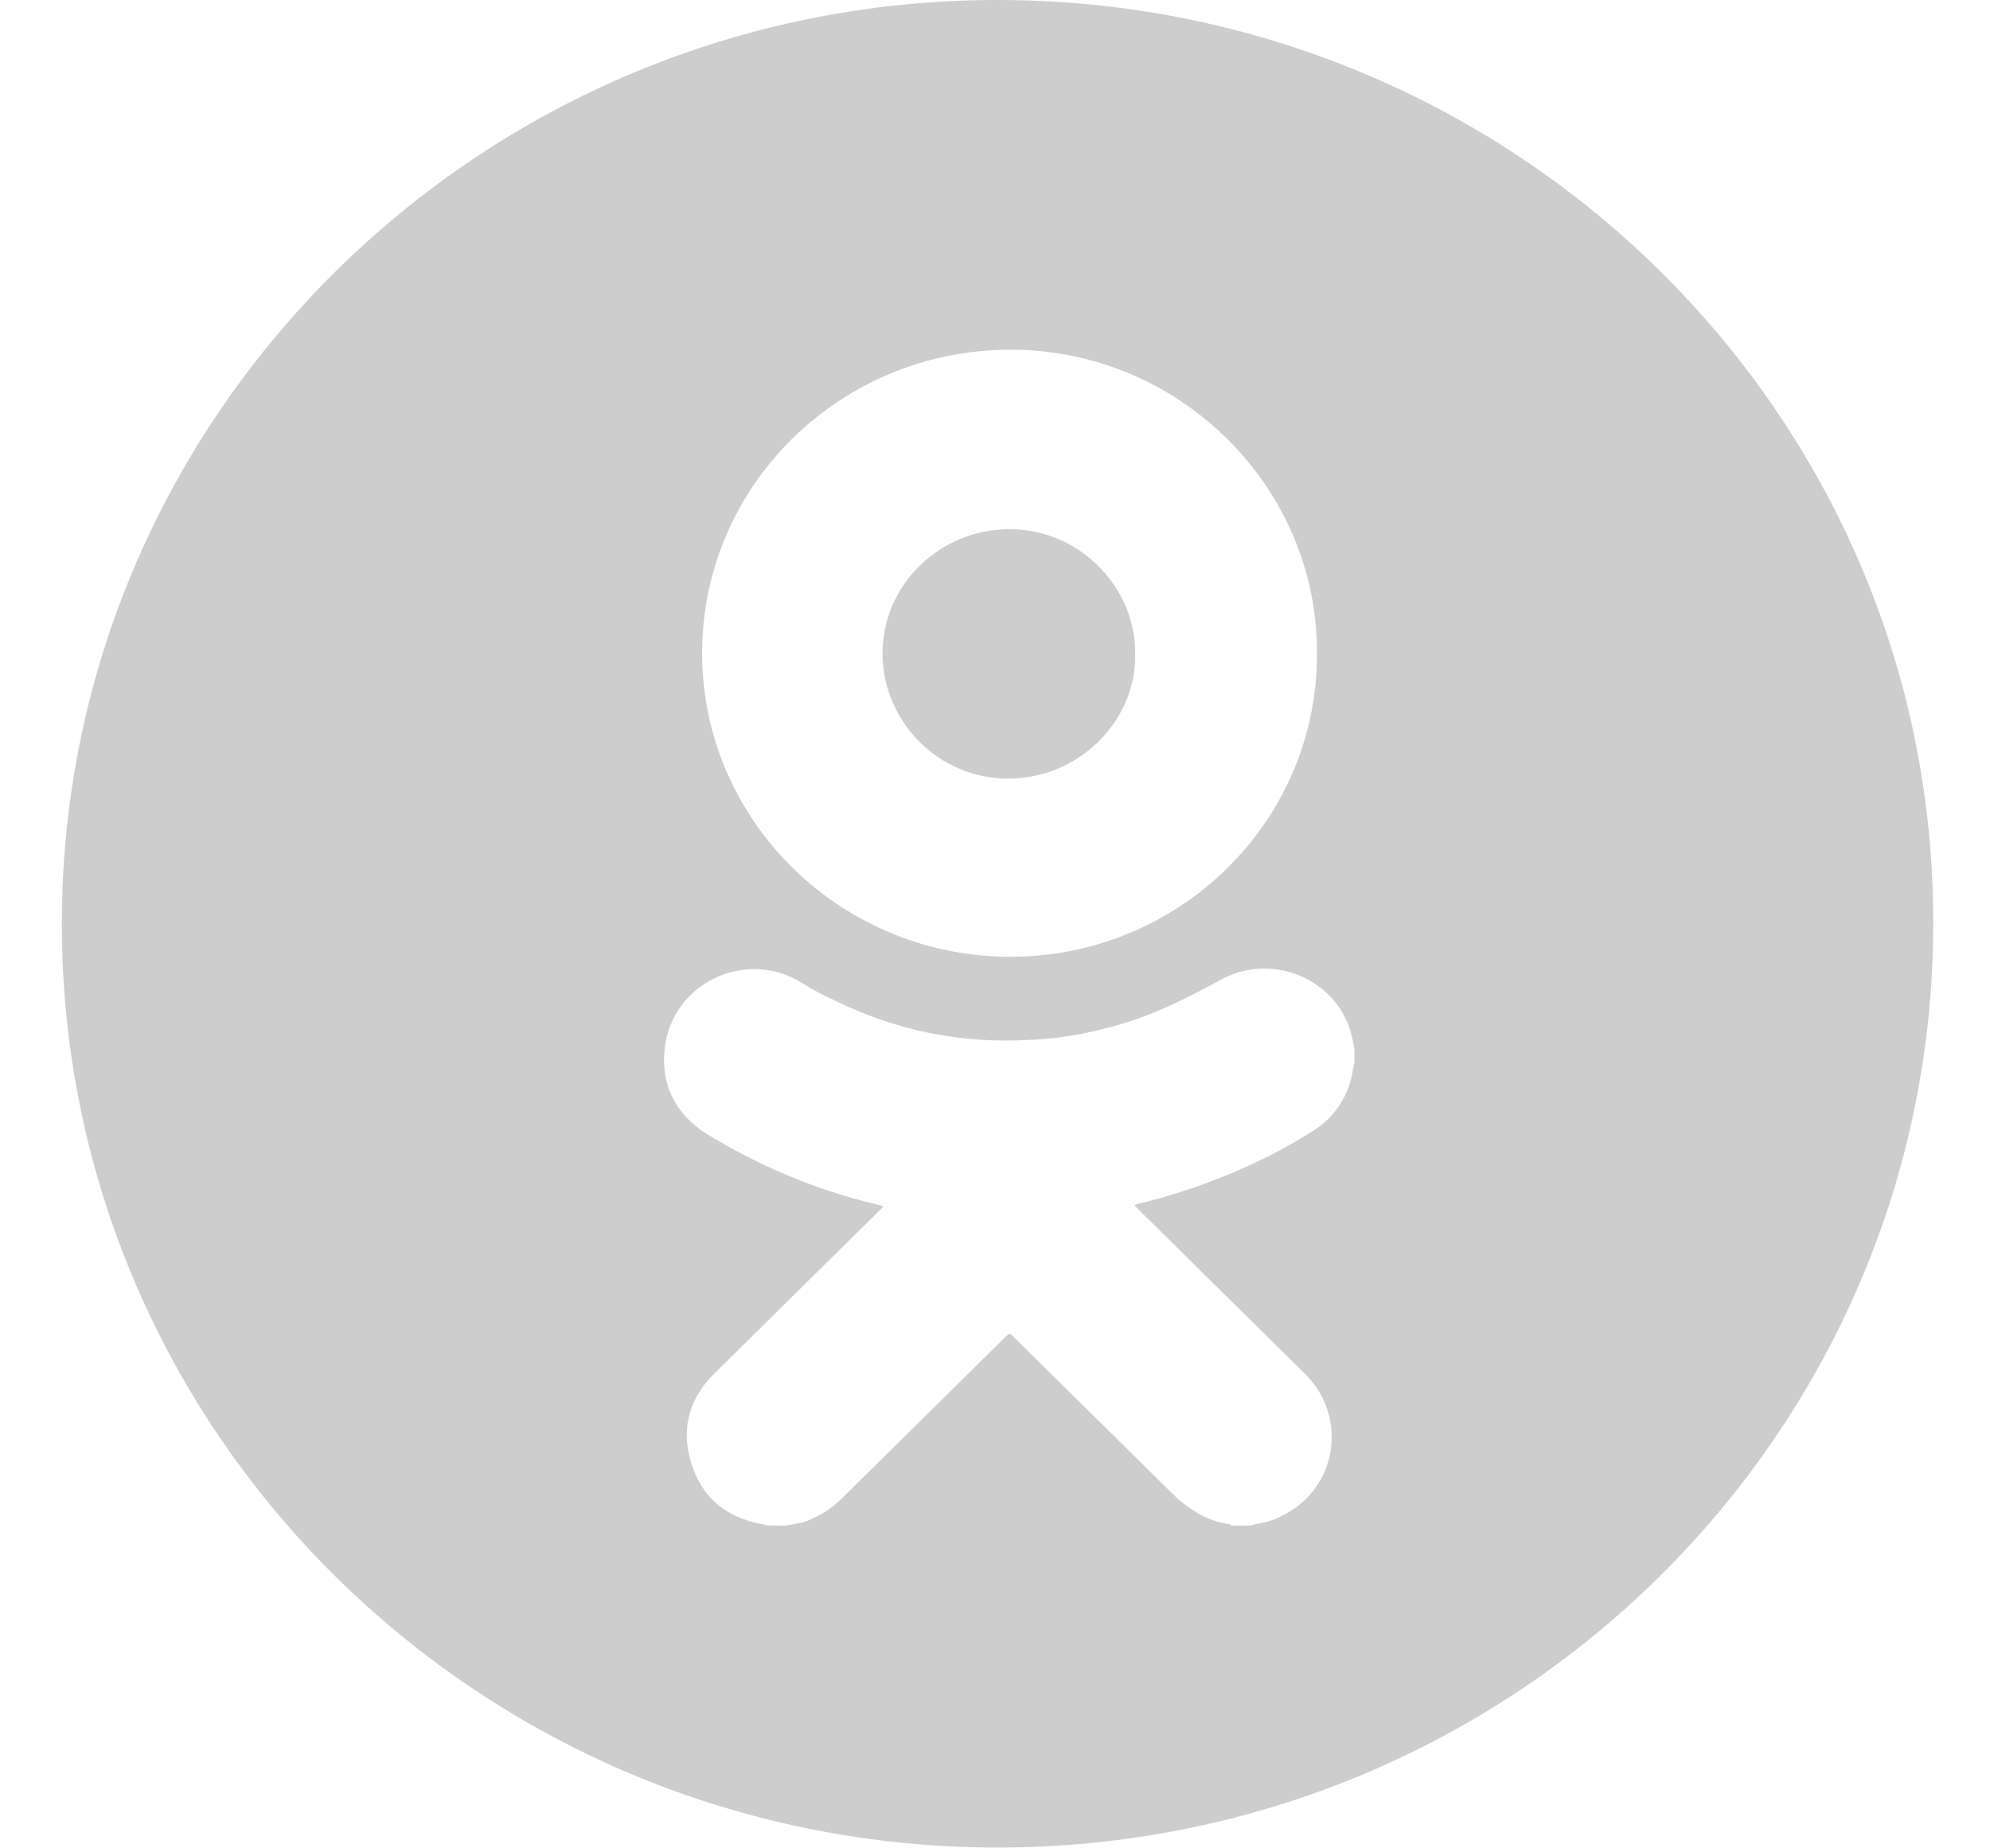
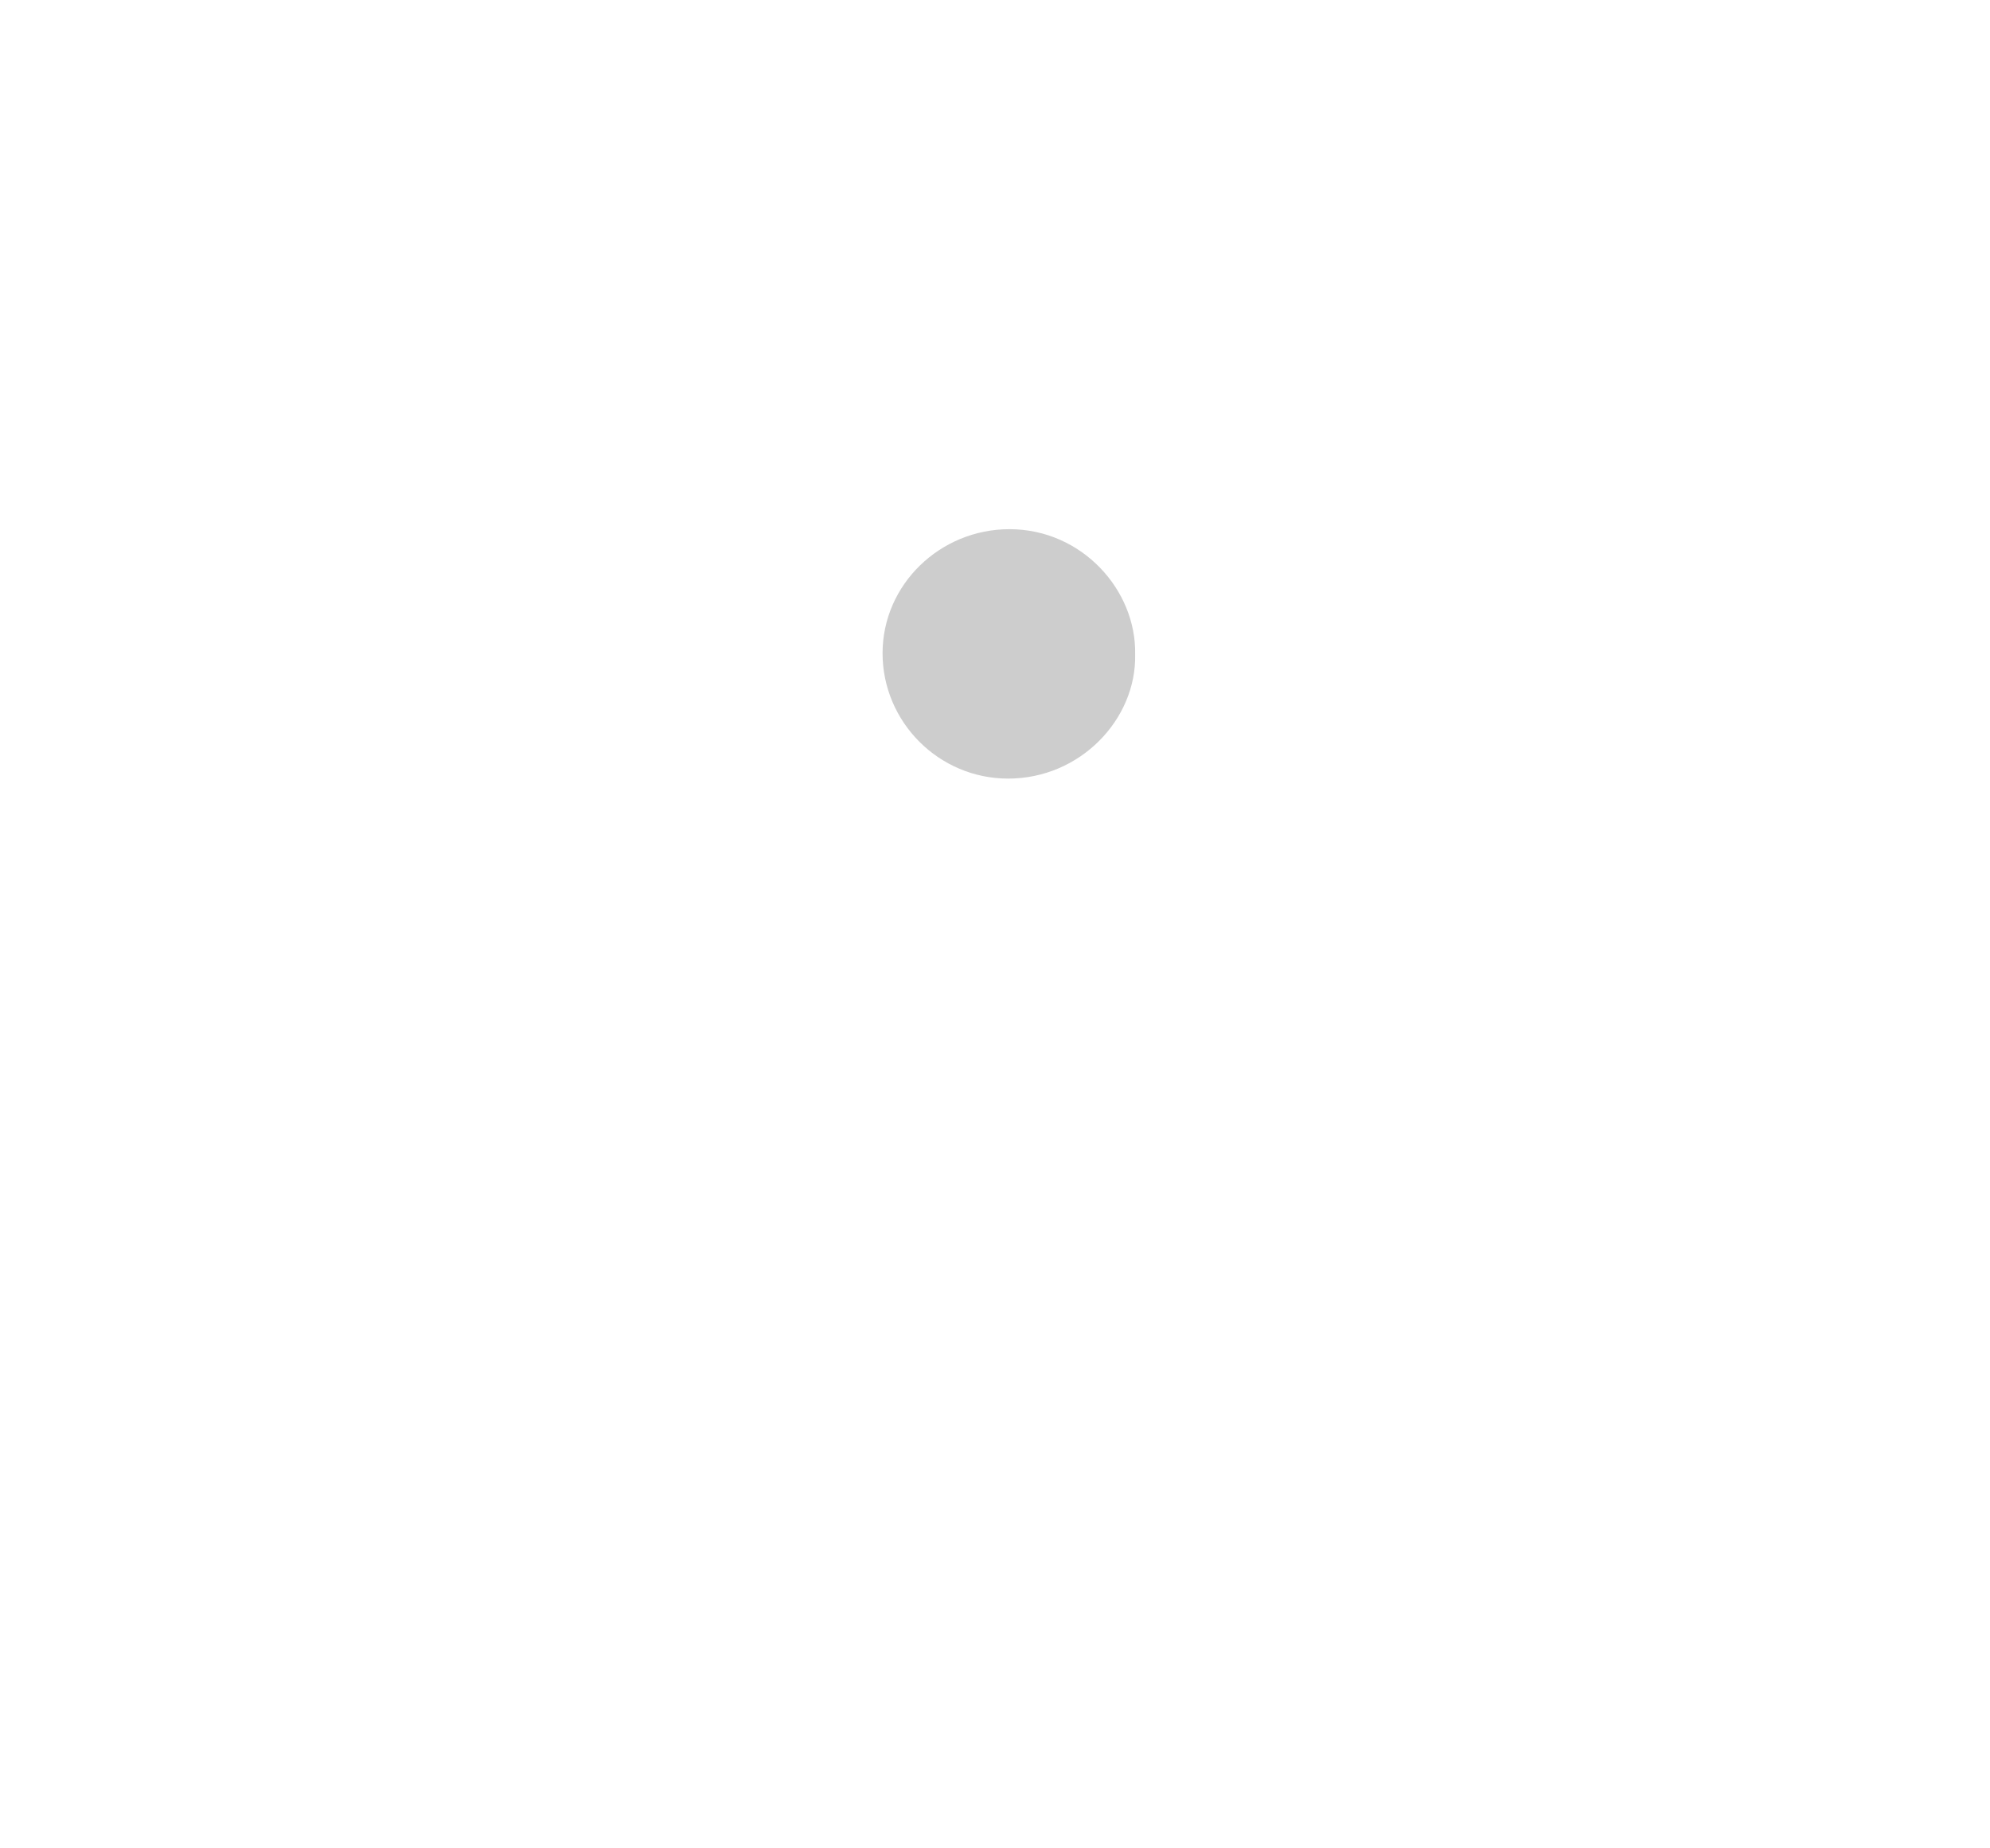
<svg xmlns="http://www.w3.org/2000/svg" width="28" height="26" viewBox="0 0 28 26" fill="none">
  <path d="M14.185 10.957C15.201 10.957 15.991 10.121 15.972 9.211C15.991 8.301 15.22 7.447 14.204 7.447C13.226 7.447 12.418 8.227 12.418 9.193C12.418 10.158 13.207 10.957 14.185 10.957Z" fill="#CDCDCD" />
-   <path d="M14.035 0C6.775 0 0.87 5.831 0.87 13C0.87 20.187 6.775 26 14.035 26C21.314 26 27.201 20.169 27.201 13C27.22 5.831 21.314 0 14.035 0ZM14.223 4.921C16.593 4.921 18.549 6.853 18.53 9.211C18.53 11.588 16.555 13.501 14.148 13.464C11.778 13.427 9.879 11.514 9.879 9.193C9.879 6.834 11.816 4.921 14.223 4.921ZM19.057 14.95C19.057 14.987 19.038 15.006 19.038 15.043C18.982 15.414 18.794 15.711 18.474 15.916C18.267 16.046 18.041 16.176 17.816 16.287C17.251 16.566 16.65 16.788 16.029 16.937C15.954 16.956 15.954 16.956 16.01 17.011C16.349 17.346 16.706 17.698 17.044 18.033C17.477 18.46 17.928 18.906 18.361 19.333C18.982 19.946 18.812 20.967 18.023 21.338C17.891 21.413 17.74 21.431 17.59 21.468C17.515 21.468 17.421 21.468 17.346 21.468C17.327 21.468 17.308 21.468 17.308 21.45C17.007 21.413 16.762 21.264 16.537 21.06C15.784 20.317 15.013 19.556 14.261 18.813C14.204 18.757 14.204 18.757 14.148 18.813C13.377 19.574 12.625 20.317 11.854 21.078C11.722 21.209 11.59 21.301 11.421 21.376C11.308 21.431 11.176 21.45 11.064 21.468C10.988 21.468 10.913 21.468 10.819 21.468C10.781 21.468 10.763 21.45 10.725 21.45C10.217 21.357 9.879 21.078 9.728 20.596C9.578 20.113 9.691 19.686 10.048 19.333C10.368 19.017 10.669 18.72 10.988 18.404C11.459 17.94 11.929 17.476 12.38 17.03C12.437 16.974 12.437 16.974 12.361 16.956C12.342 16.956 12.305 16.937 12.286 16.937C11.44 16.733 10.669 16.398 9.935 15.953C9.503 15.674 9.296 15.266 9.352 14.764C9.446 13.836 10.499 13.334 11.289 13.836C11.44 13.928 11.571 14.003 11.741 14.077C12.606 14.504 13.527 14.69 14.487 14.634C14.957 14.616 15.427 14.523 15.897 14.374C16.349 14.226 16.744 14.021 17.157 13.799C17.834 13.409 18.718 13.724 18.982 14.448C19.019 14.56 19.038 14.653 19.057 14.764C19.057 14.82 19.057 14.876 19.057 14.95Z" fill="#CDCDCD" />
+   <path d="M14.035 0C6.775 0 0.87 5.831 0.87 13C0.87 20.187 6.775 26 14.035 26C21.314 26 27.201 20.169 27.201 13C27.22 5.831 21.314 0 14.035 0ZM14.223 4.921C16.593 4.921 18.549 6.853 18.53 9.211C18.53 11.588 16.555 13.501 14.148 13.464C11.778 13.427 9.879 11.514 9.879 9.193C9.879 6.834 11.816 4.921 14.223 4.921ZM19.057 14.95C19.057 14.987 19.038 15.006 19.038 15.043C18.982 15.414 18.794 15.711 18.474 15.916C18.267 16.046 18.041 16.176 17.816 16.287C17.251 16.566 16.65 16.788 16.029 16.937C15.954 16.956 15.954 16.956 16.01 17.011C16.349 17.346 16.706 17.698 17.044 18.033C17.477 18.46 17.928 18.906 18.361 19.333C18.982 19.946 18.812 20.967 18.023 21.338C17.891 21.413 17.74 21.431 17.59 21.468C17.515 21.468 17.421 21.468 17.346 21.468C17.327 21.468 17.308 21.468 17.308 21.45C17.007 21.413 16.762 21.264 16.537 21.06C15.784 20.317 15.013 19.556 14.261 18.813C14.204 18.757 14.204 18.757 14.148 18.813C13.377 19.574 12.625 20.317 11.854 21.078C11.722 21.209 11.59 21.301 11.421 21.376C11.308 21.431 11.176 21.45 11.064 21.468C10.988 21.468 10.913 21.468 10.819 21.468C10.781 21.468 10.763 21.45 10.725 21.45C10.217 21.357 9.879 21.078 9.728 20.596C9.578 20.113 9.691 19.686 10.048 19.333C10.368 19.017 10.669 18.72 10.988 18.404C11.459 17.94 11.929 17.476 12.38 17.03C12.437 16.974 12.437 16.974 12.361 16.956C12.342 16.956 12.305 16.937 12.286 16.937C11.44 16.733 10.669 16.398 9.935 15.953C9.503 15.674 9.296 15.266 9.352 14.764C9.446 13.836 10.499 13.334 11.289 13.836C11.44 13.928 11.571 14.003 11.741 14.077C12.606 14.504 13.527 14.69 14.487 14.634C14.957 14.616 15.427 14.523 15.897 14.374C16.349 14.226 16.744 14.021 17.157 13.799C17.834 13.409 18.718 13.724 18.982 14.448C19.019 14.56 19.038 14.653 19.057 14.764C19.057 14.82 19.057 14.876 19.057 14.95Z" />
</svg>
